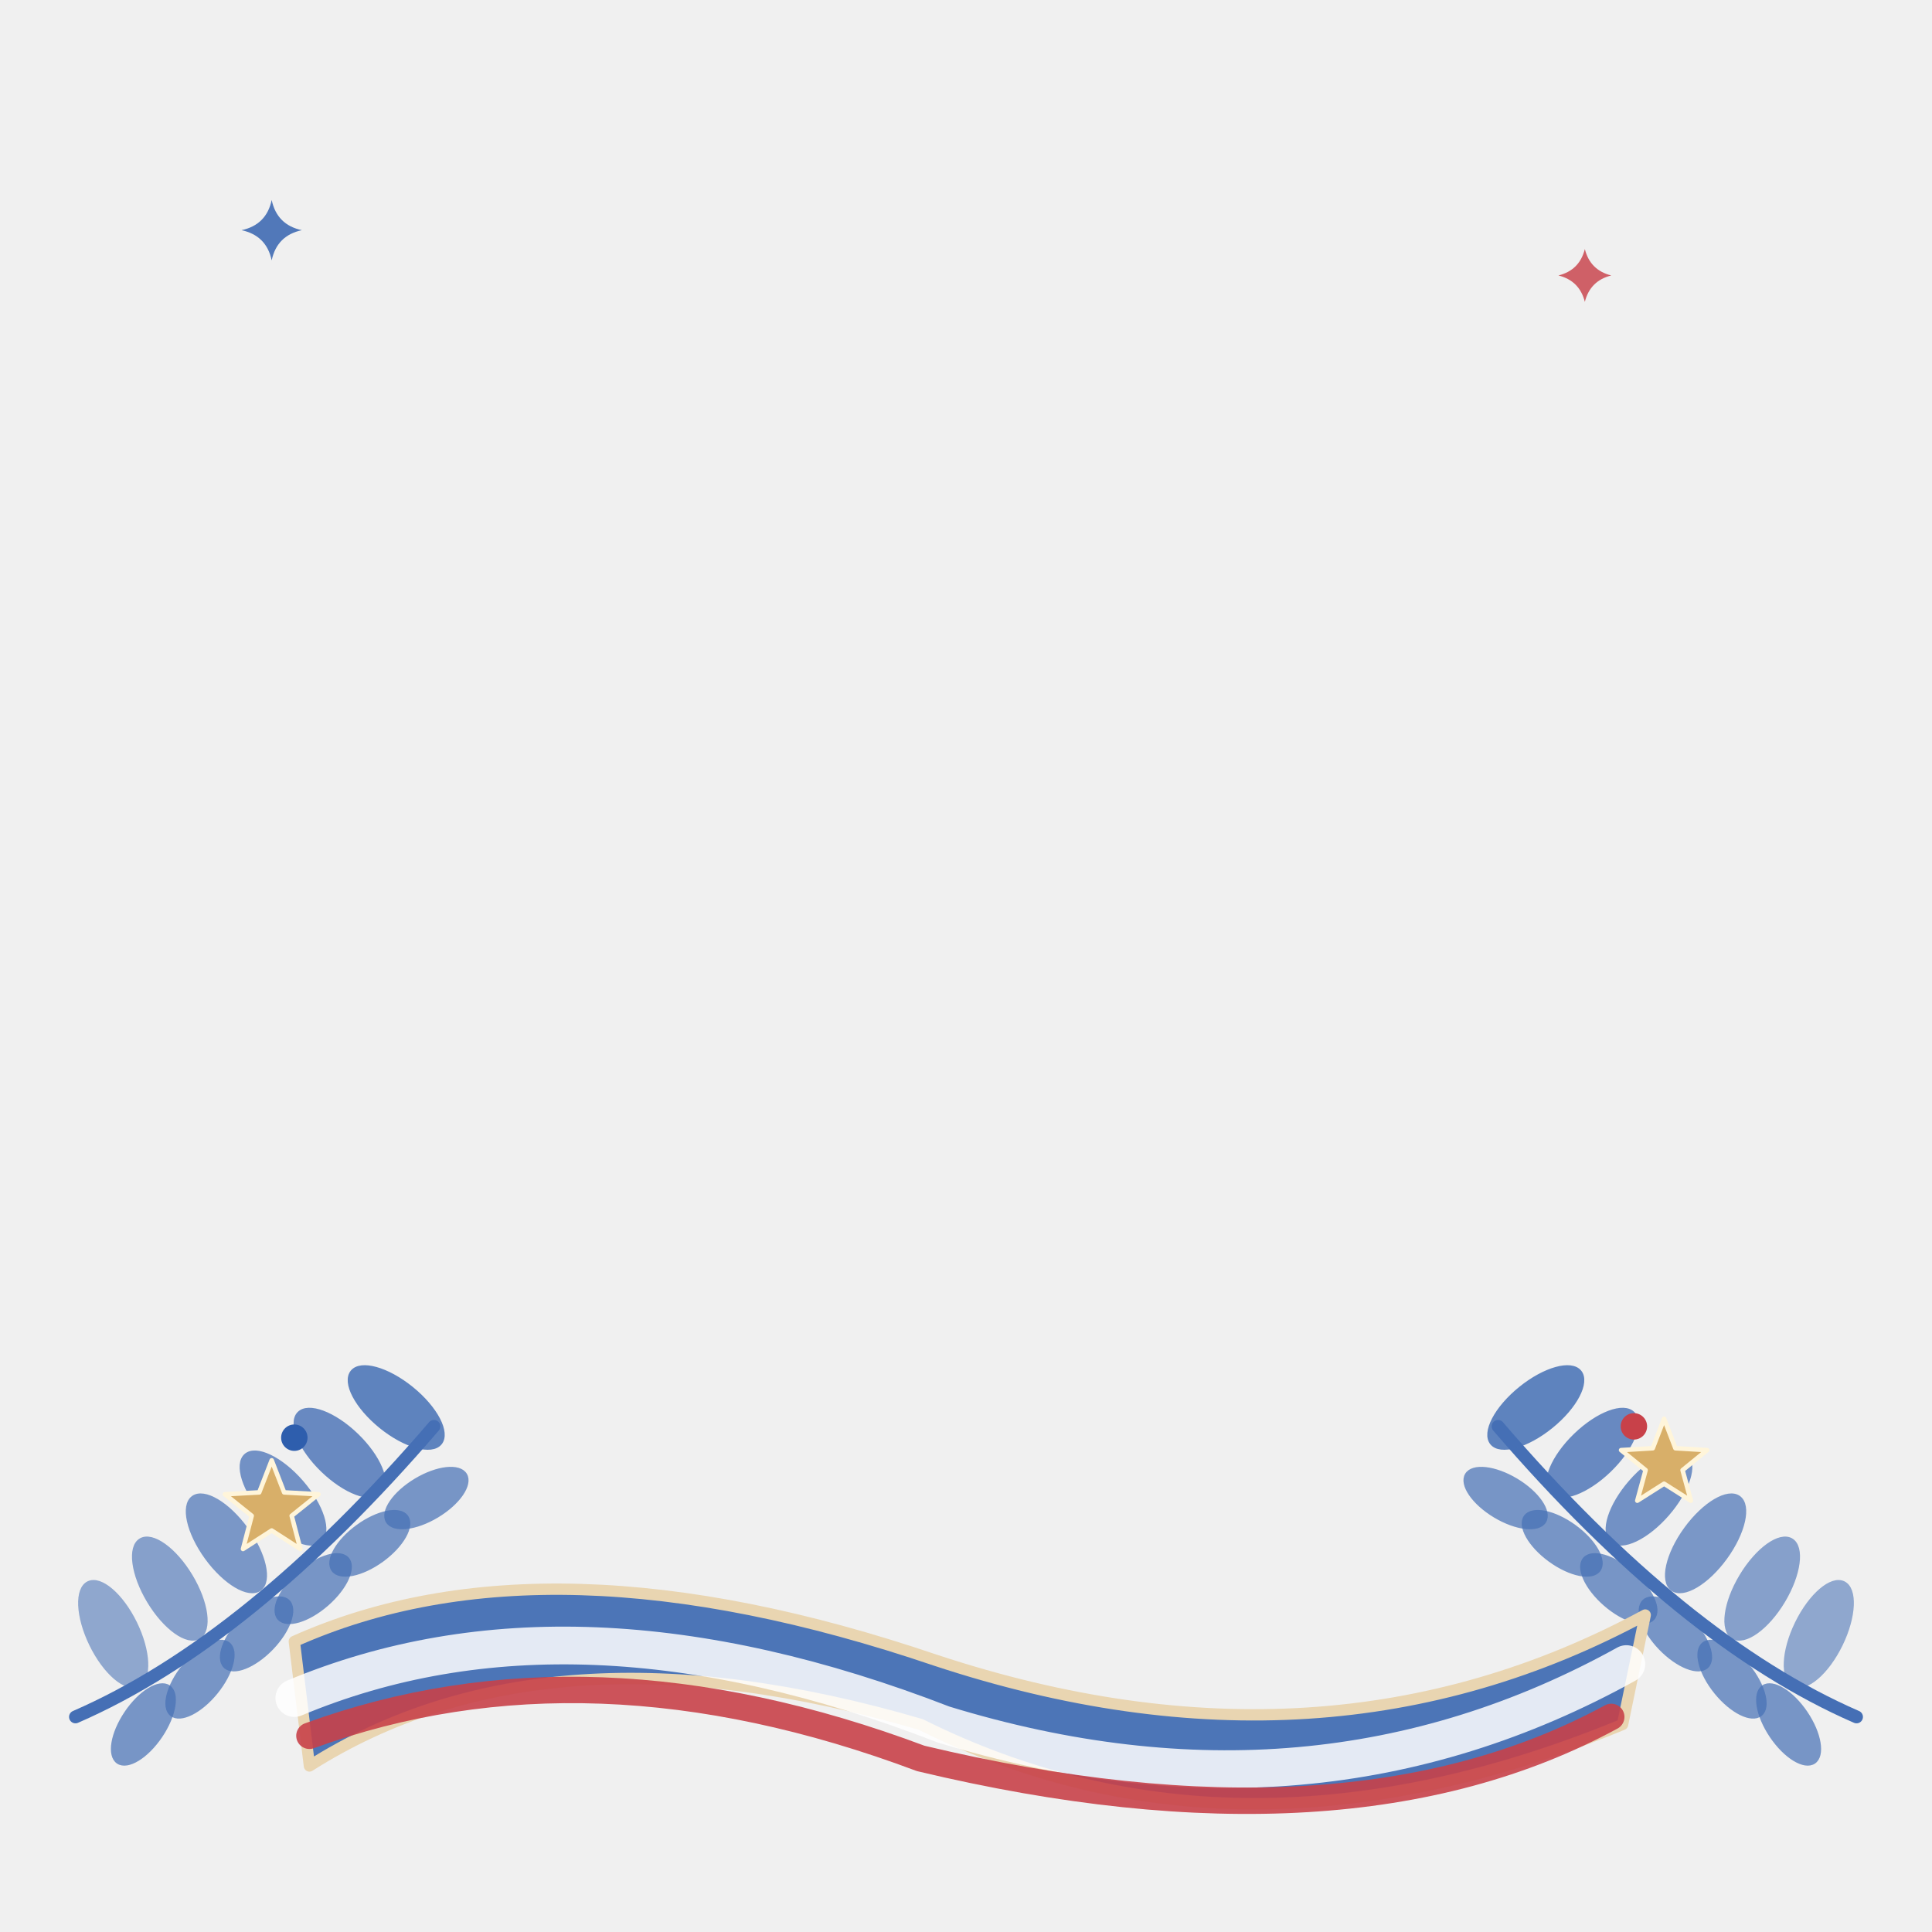
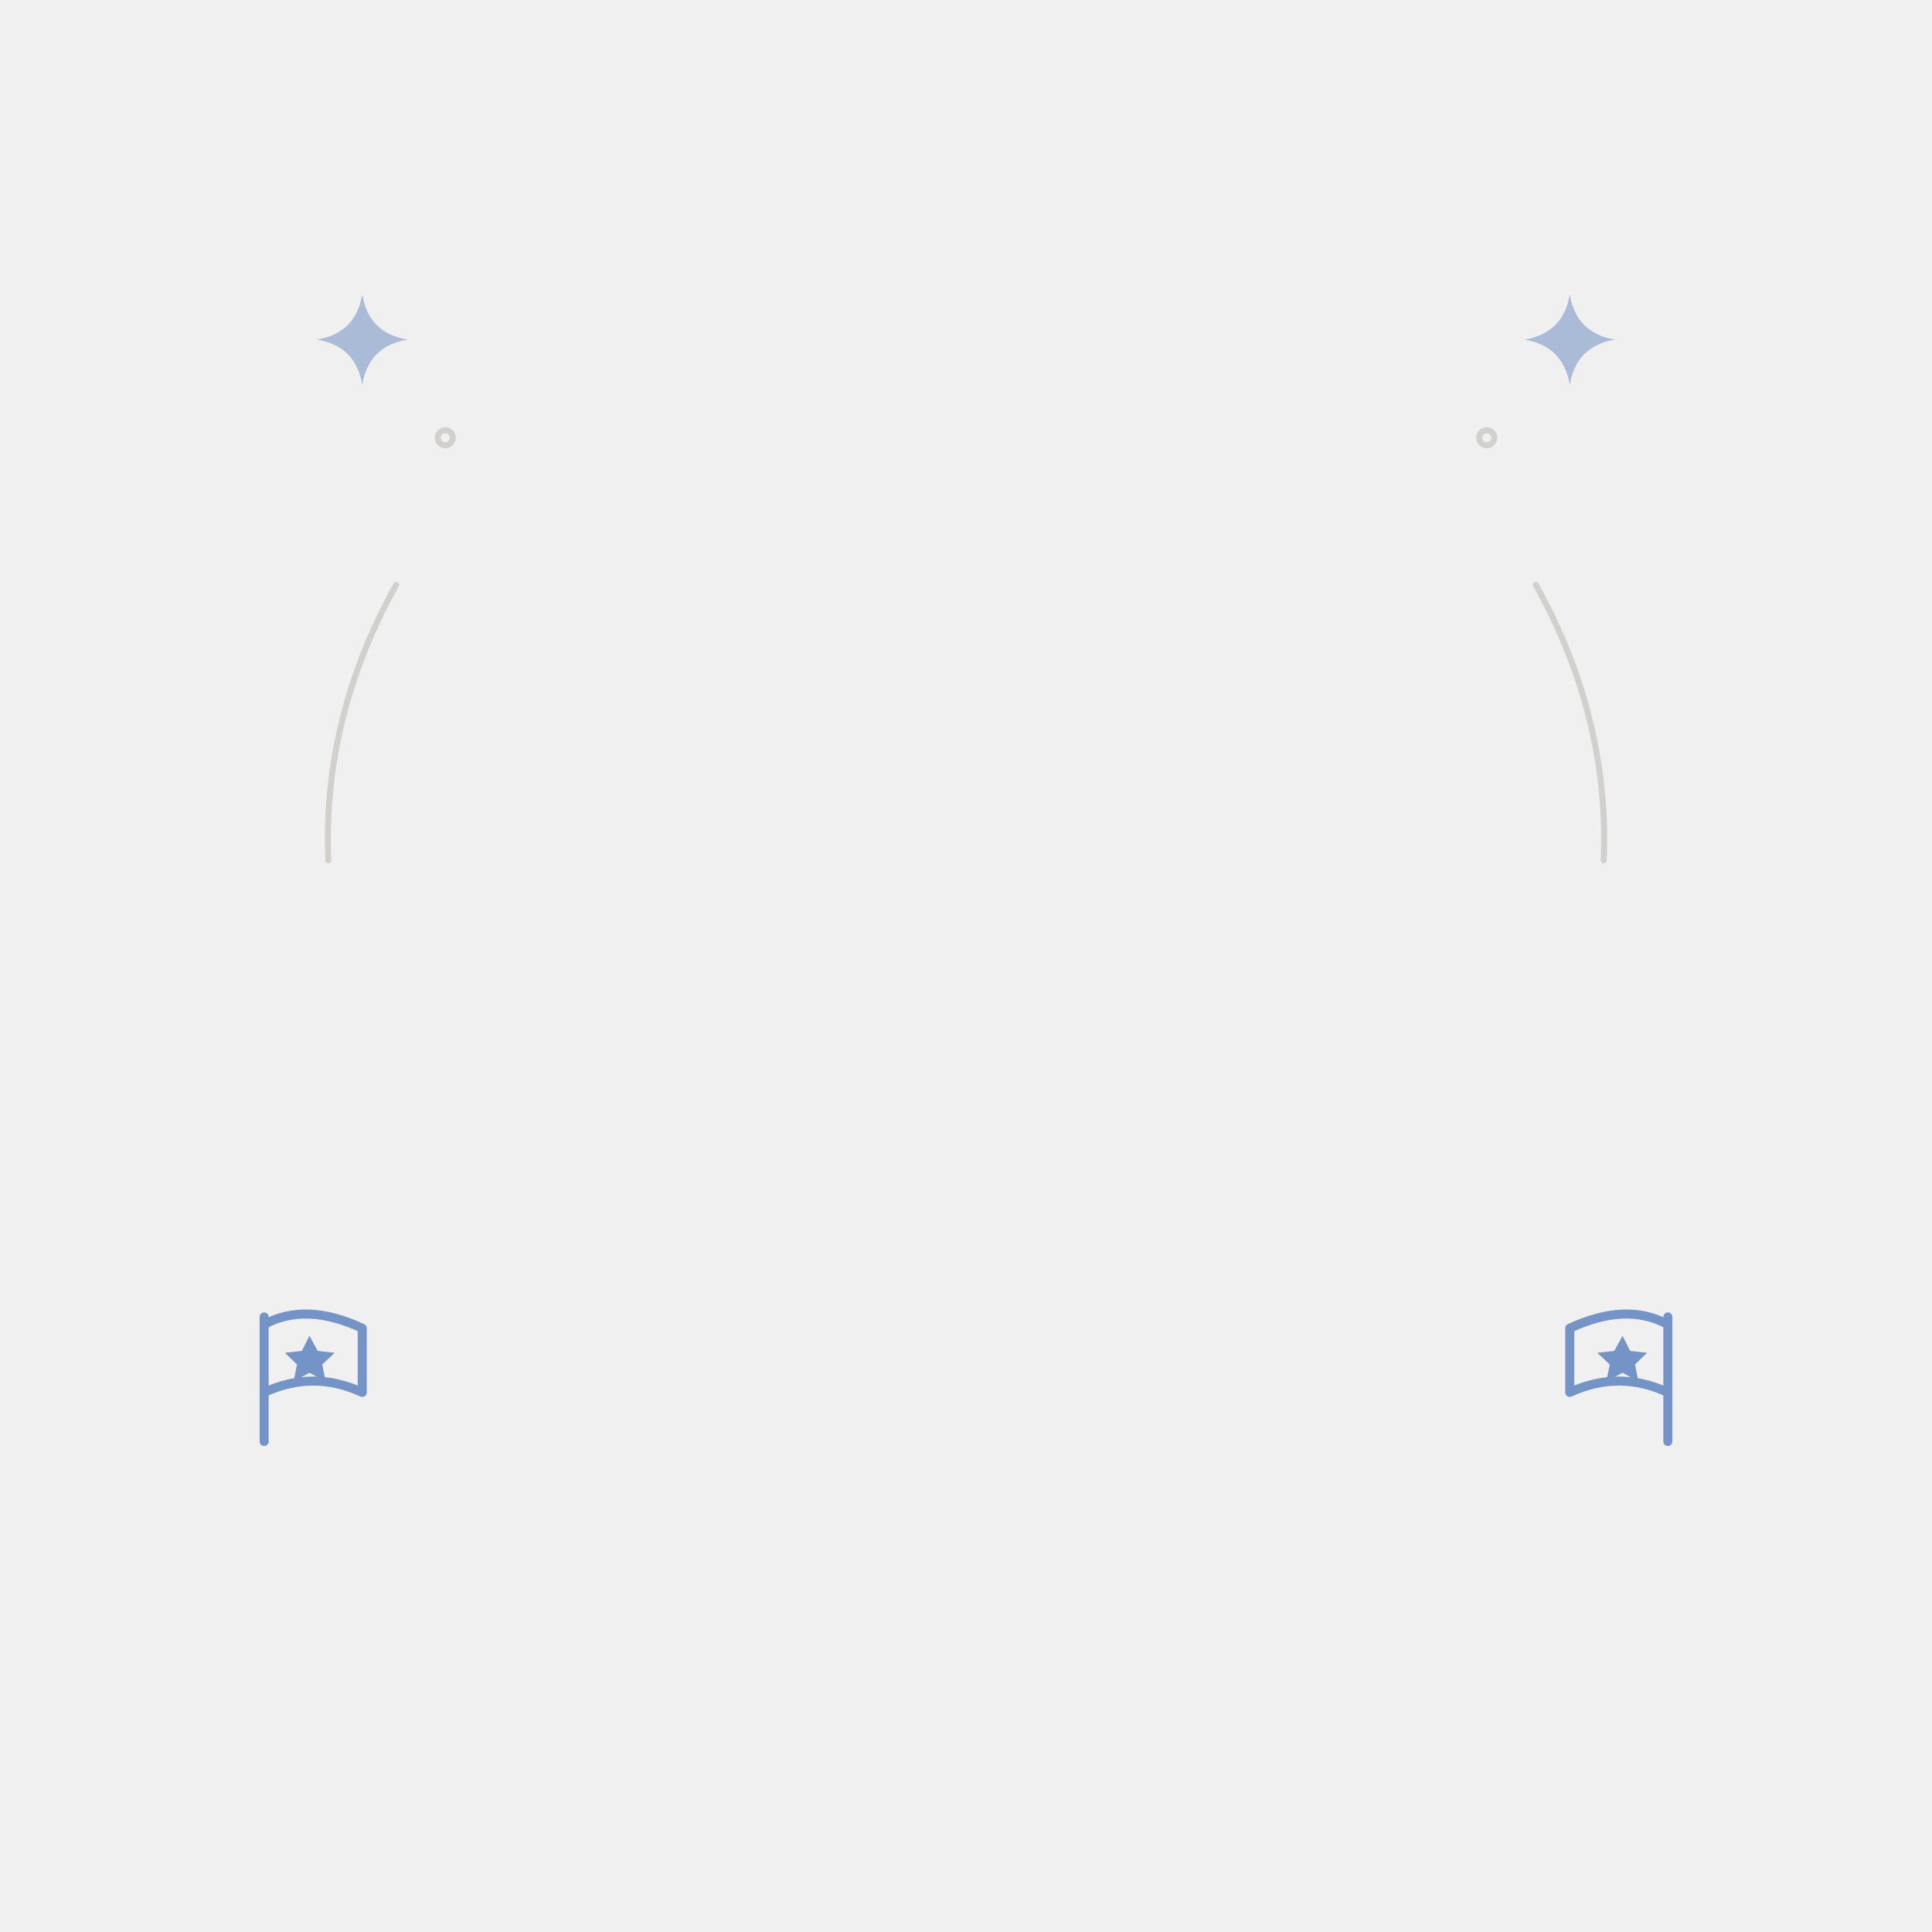
<svg xmlns="http://www.w3.org/2000/svg" viewBox="0 0 512 512" width="512" height="512" fill="none" role="img" aria-label="Separación de Panamá de Colombia">
-   <g stroke-linejoin="round" stroke-linecap="round">
-     <g transform="translate(12 0) " fill="#2E5EAD" stroke="#2E5EAD" opacity=".88">
-       <path d="M8 455 Q54 435 103 378" fill="none" stroke-width="3.4" stroke-linecap="round" />
-       <ellipse cx="18" cy="433" rx="6.5" ry="15" transform="rotate(-26 18 433)" opacity="0.57" />
-       <ellipse cx="26" cy="457" rx="5.5" ry="12" transform="rotate(34 26 457)" opacity=".7" />
-       <ellipse cx="33" cy="421" rx="6.5" ry="15" transform="rotate(-31 33 421)" opacity="0.625" />
-       <ellipse cx="41" cy="445" rx="5.5" ry="12" transform="rotate(39 41 445)" opacity=".7" />
-       <ellipse cx="48" cy="409" rx="6.5" ry="15" transform="rotate(-36 48 409)" opacity="0.68" />
-       <ellipse cx="56" cy="433" rx="5.5" ry="12" transform="rotate(44 56 433)" opacity=".7" />
-       <ellipse cx="63" cy="397" rx="6.5" ry="15" transform="rotate(-41 63 397)" opacity="0.735" />
-       <ellipse cx="71" cy="421" rx="5.5" ry="12" transform="rotate(49 71 421)" opacity=".7" />
-       <ellipse cx="78" cy="385" rx="6.5" ry="15" transform="rotate(-46 78 385)" opacity="0.79" />
-       <ellipse cx="86" cy="409" rx="5.5" ry="12" transform="rotate(54 86 409)" opacity=".7" />
-       <ellipse cx="93" cy="373" rx="6.5" ry="15" transform="rotate(-51 93 373)" opacity="0.845" />
-       <ellipse cx="101" cy="397" rx="5.5" ry="12" transform="rotate(59 101 397)" opacity=".7" />
-     </g>
-     <g transform="translate(500 0) scale(-1 1)" fill="#2E5EAD" stroke="#2E5EAD" opacity=".88">
-       <path d="M8 455 Q54 435 103 378" fill="none" stroke-width="3.4" stroke-linecap="round" />
-       <ellipse cx="18" cy="433" rx="6.5" ry="15" transform="rotate(-26 18 433)" opacity="0.57" />
-       <ellipse cx="26" cy="457" rx="5.5" ry="12" transform="rotate(34 26 457)" opacity=".7" />
-       <ellipse cx="33" cy="421" rx="6.5" ry="15" transform="rotate(-31 33 421)" opacity="0.625" />
-       <ellipse cx="41" cy="445" rx="5.5" ry="12" transform="rotate(39 41 445)" opacity=".7" />
-       <ellipse cx="48" cy="409" rx="6.5" ry="15" transform="rotate(-36 48 409)" opacity="0.68" />
-       <ellipse cx="56" cy="433" rx="5.5" ry="12" transform="rotate(44 56 433)" opacity=".7" />
-       <ellipse cx="63" cy="397" rx="6.5" ry="15" transform="rotate(-41 63 397)" opacity="0.735" />
-       <ellipse cx="71" cy="421" rx="5.5" ry="12" transform="rotate(49 71 421)" opacity=".7" />
-       <ellipse cx="78" cy="385" rx="6.5" ry="15" transform="rotate(-46 78 385)" opacity="0.79" />
-       <ellipse cx="86" cy="409" rx="5.5" ry="12" transform="rotate(54 86 409)" opacity=".7" />
-       <ellipse cx="93" cy="373" rx="6.5" ry="15" transform="rotate(-51 93 373)" opacity="0.845" />
-       <ellipse cx="101" cy="397" rx="5.5" ry="12" transform="rotate(59 101 397)" opacity=".7" />
-     </g>
-     <path d="M78 435 Q145 405 248 440 Q351 474 436 428 L430 457 Q328 499 244 457 Q145 428 82 468Z" fill="#2E5EAD" fill-opacity=".84" stroke="#E9D5B1" stroke-width="3" />
-     <path d="M78 450 Q152 419 250 457 Q348 487 431 441" fill="none" stroke="#FFF" stroke-width="10" opacity=".85" />
-     <path d="M82 460 Q156 433 244 466 Q357 493 427 455" fill="none" stroke="#C84149" stroke-width="7" opacity=".9" />
-     <polygon points="72.0,387.0 75.3,395.5 84.4,396.0 77.3,401.7 79.6,410.5 72.0,405.6 64.4,410.5 66.7,401.7 59.6,396.0 68.7,395.5" fill="#D8AF69" stroke="#FFF5DA" stroke-width="1.2" />
-     <polygon points="441.0,376.0 444.0,383.8 452.4,384.3 445.9,389.6 448.1,397.7 441.0,393.2 433.9,397.7 436.1,389.6 429.6,384.3 438.0,383.8" fill="#D8AF69" stroke="#FFF5DA" stroke-width="1.2" />
-     <path d="M72 53 Q73.4 59.6 80 61 Q73.4 62.4 72 69 Q70.6 62.4 64 61 Q70.6 59.6 72 53Z" fill="#2E5EAD" opacity=".82" />
-     <path d="M420 66 Q421.4 71.6 427 73 Q421.4 74.4 420 80 Q418.6 74.4 413 73 Q418.6 71.6 420 66Z" fill="#C84149" opacity=".82" />
-     <circle cx="78" cy="381" r="3.5" fill="#2E5EAD" />
-     <circle cx="433" cy="378" r="3.5" fill="#C84149" />
+   <g stroke="#9D998F" stroke-width="1.6" stroke-linecap="round" opacity=".36" fill="none">
+     <path d="M105 155 C91 180 86 205 87 228" />
+     <path d="M407 155 C421 180 426 205 425 228" />
+     <circle cx="118" cy="116" r="2" />
+     <circle cx="394" cy="116" r="2" />
+   </g>
+   <g fill="#2E5EAD" opacity=".36">
+     <path d="M96 78 Q97.7 88.3 108 90 Q97.7 91.7 96 102 Q94.3 91.7 84 90 Q94.3 88.3 96 78Z" />
+     <path d="M416 78 Q417.7 88.3 428 90 Q417.7 91.7 416 102 Q414.3 91.7 404 90 Q414.3 88.3 416 78Z" />
+   </g>
+   <g transform="translate(83 366)" color="#2E5EAD" stroke="currentColor" stroke-width="2.4" stroke-linecap="round" stroke-linejoin="round" fill="none" opacity=".64">
+     <path d="M-13 16 V-17" />
+     <path d="M-13 -15 Q-2 -21 13 -14 V3 Q0 -3 -13 3" />
+     <path d="M-1 -12 l2.2 4 4.5 .5 -3.3 3.1 .9 4.5 -4.3 -2.3 -4.2 2.3 .9 -4.5 -3.2 -3.1 4.5 -.5Z" fill="currentColor" stroke="none" />
+   </g>
+   <g transform="translate(429 366) scale(-1 1)" color="#2E5EAD" stroke="currentColor" stroke-width="2.4" stroke-linecap="round" stroke-linejoin="round" fill="none" opacity=".64">
+     <path d="M-13 16 V-17" />
+     <path d="M-13 -15 Q-2 -21 13 -14 V3 Q0 -3 -13 3" />
+     <path d="M-1 -12 l2.2 4 4.5 .5 -3.3 3.1 .9 4.5 -4.3 -2.3 -4.2 2.3 .9 -4.5 -3.2 -3.1 4.5 -.5Z" fill="currentColor" stroke="none" />
  </g>
</svg>
